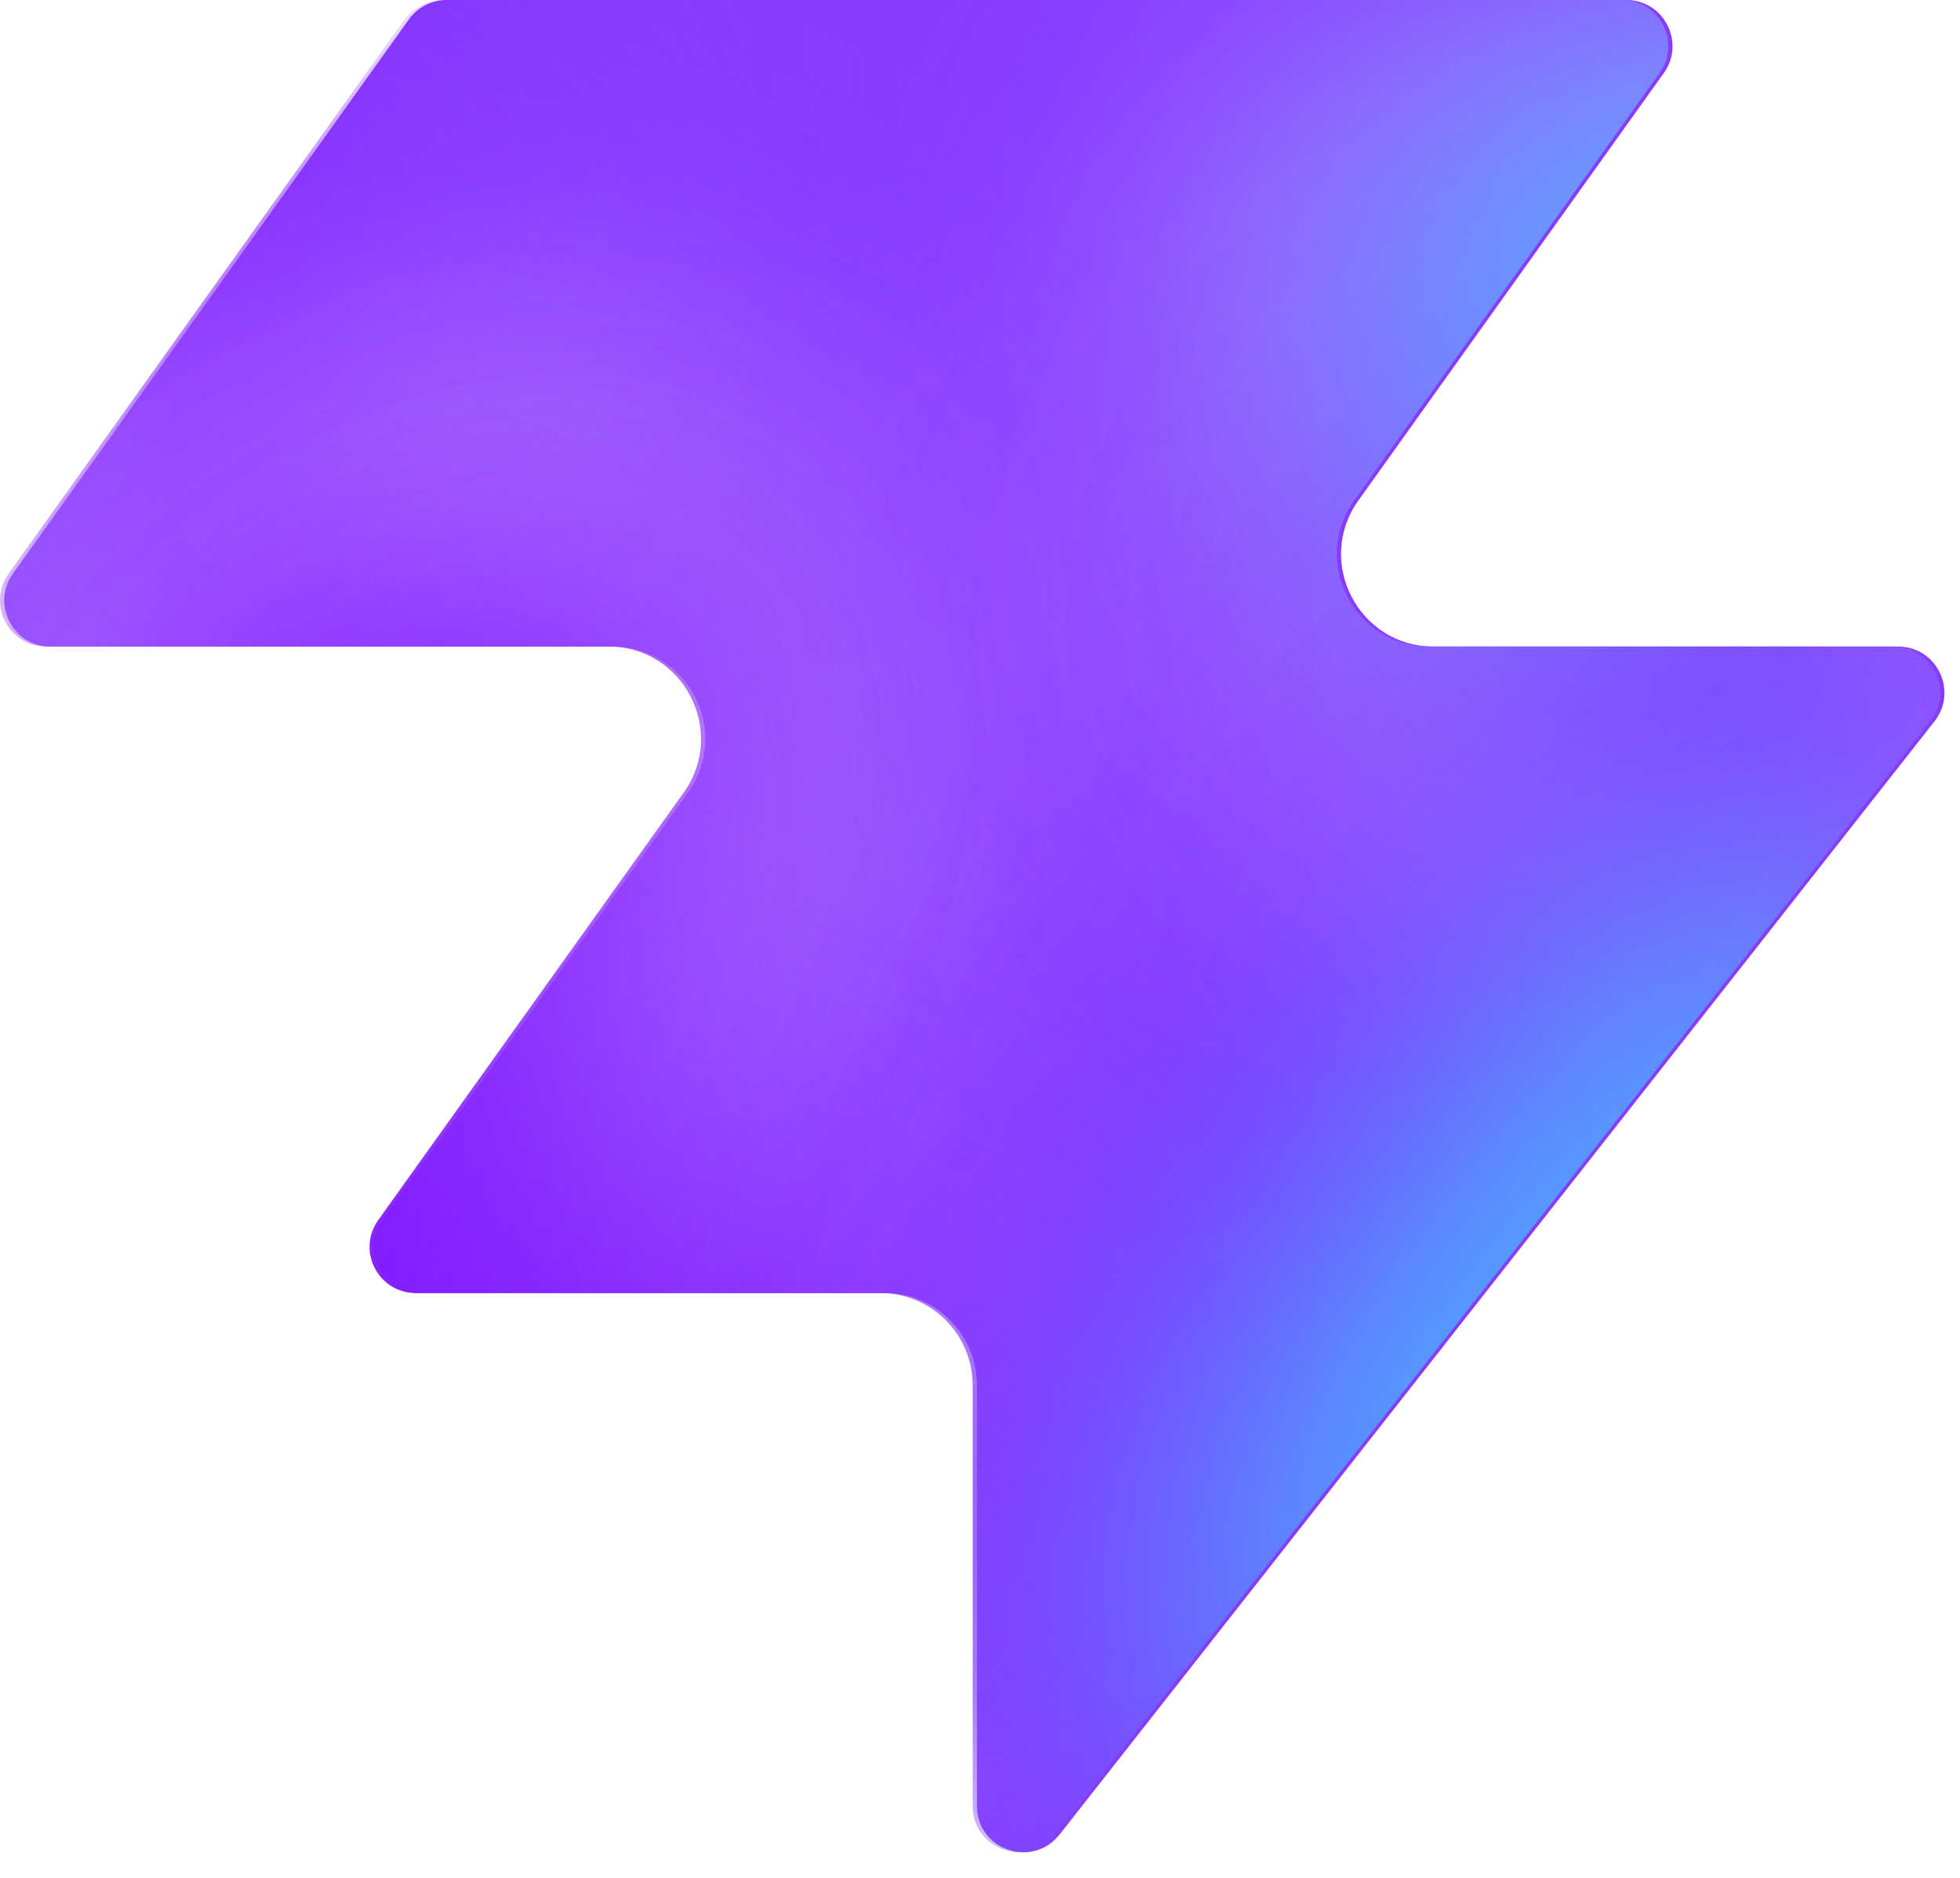
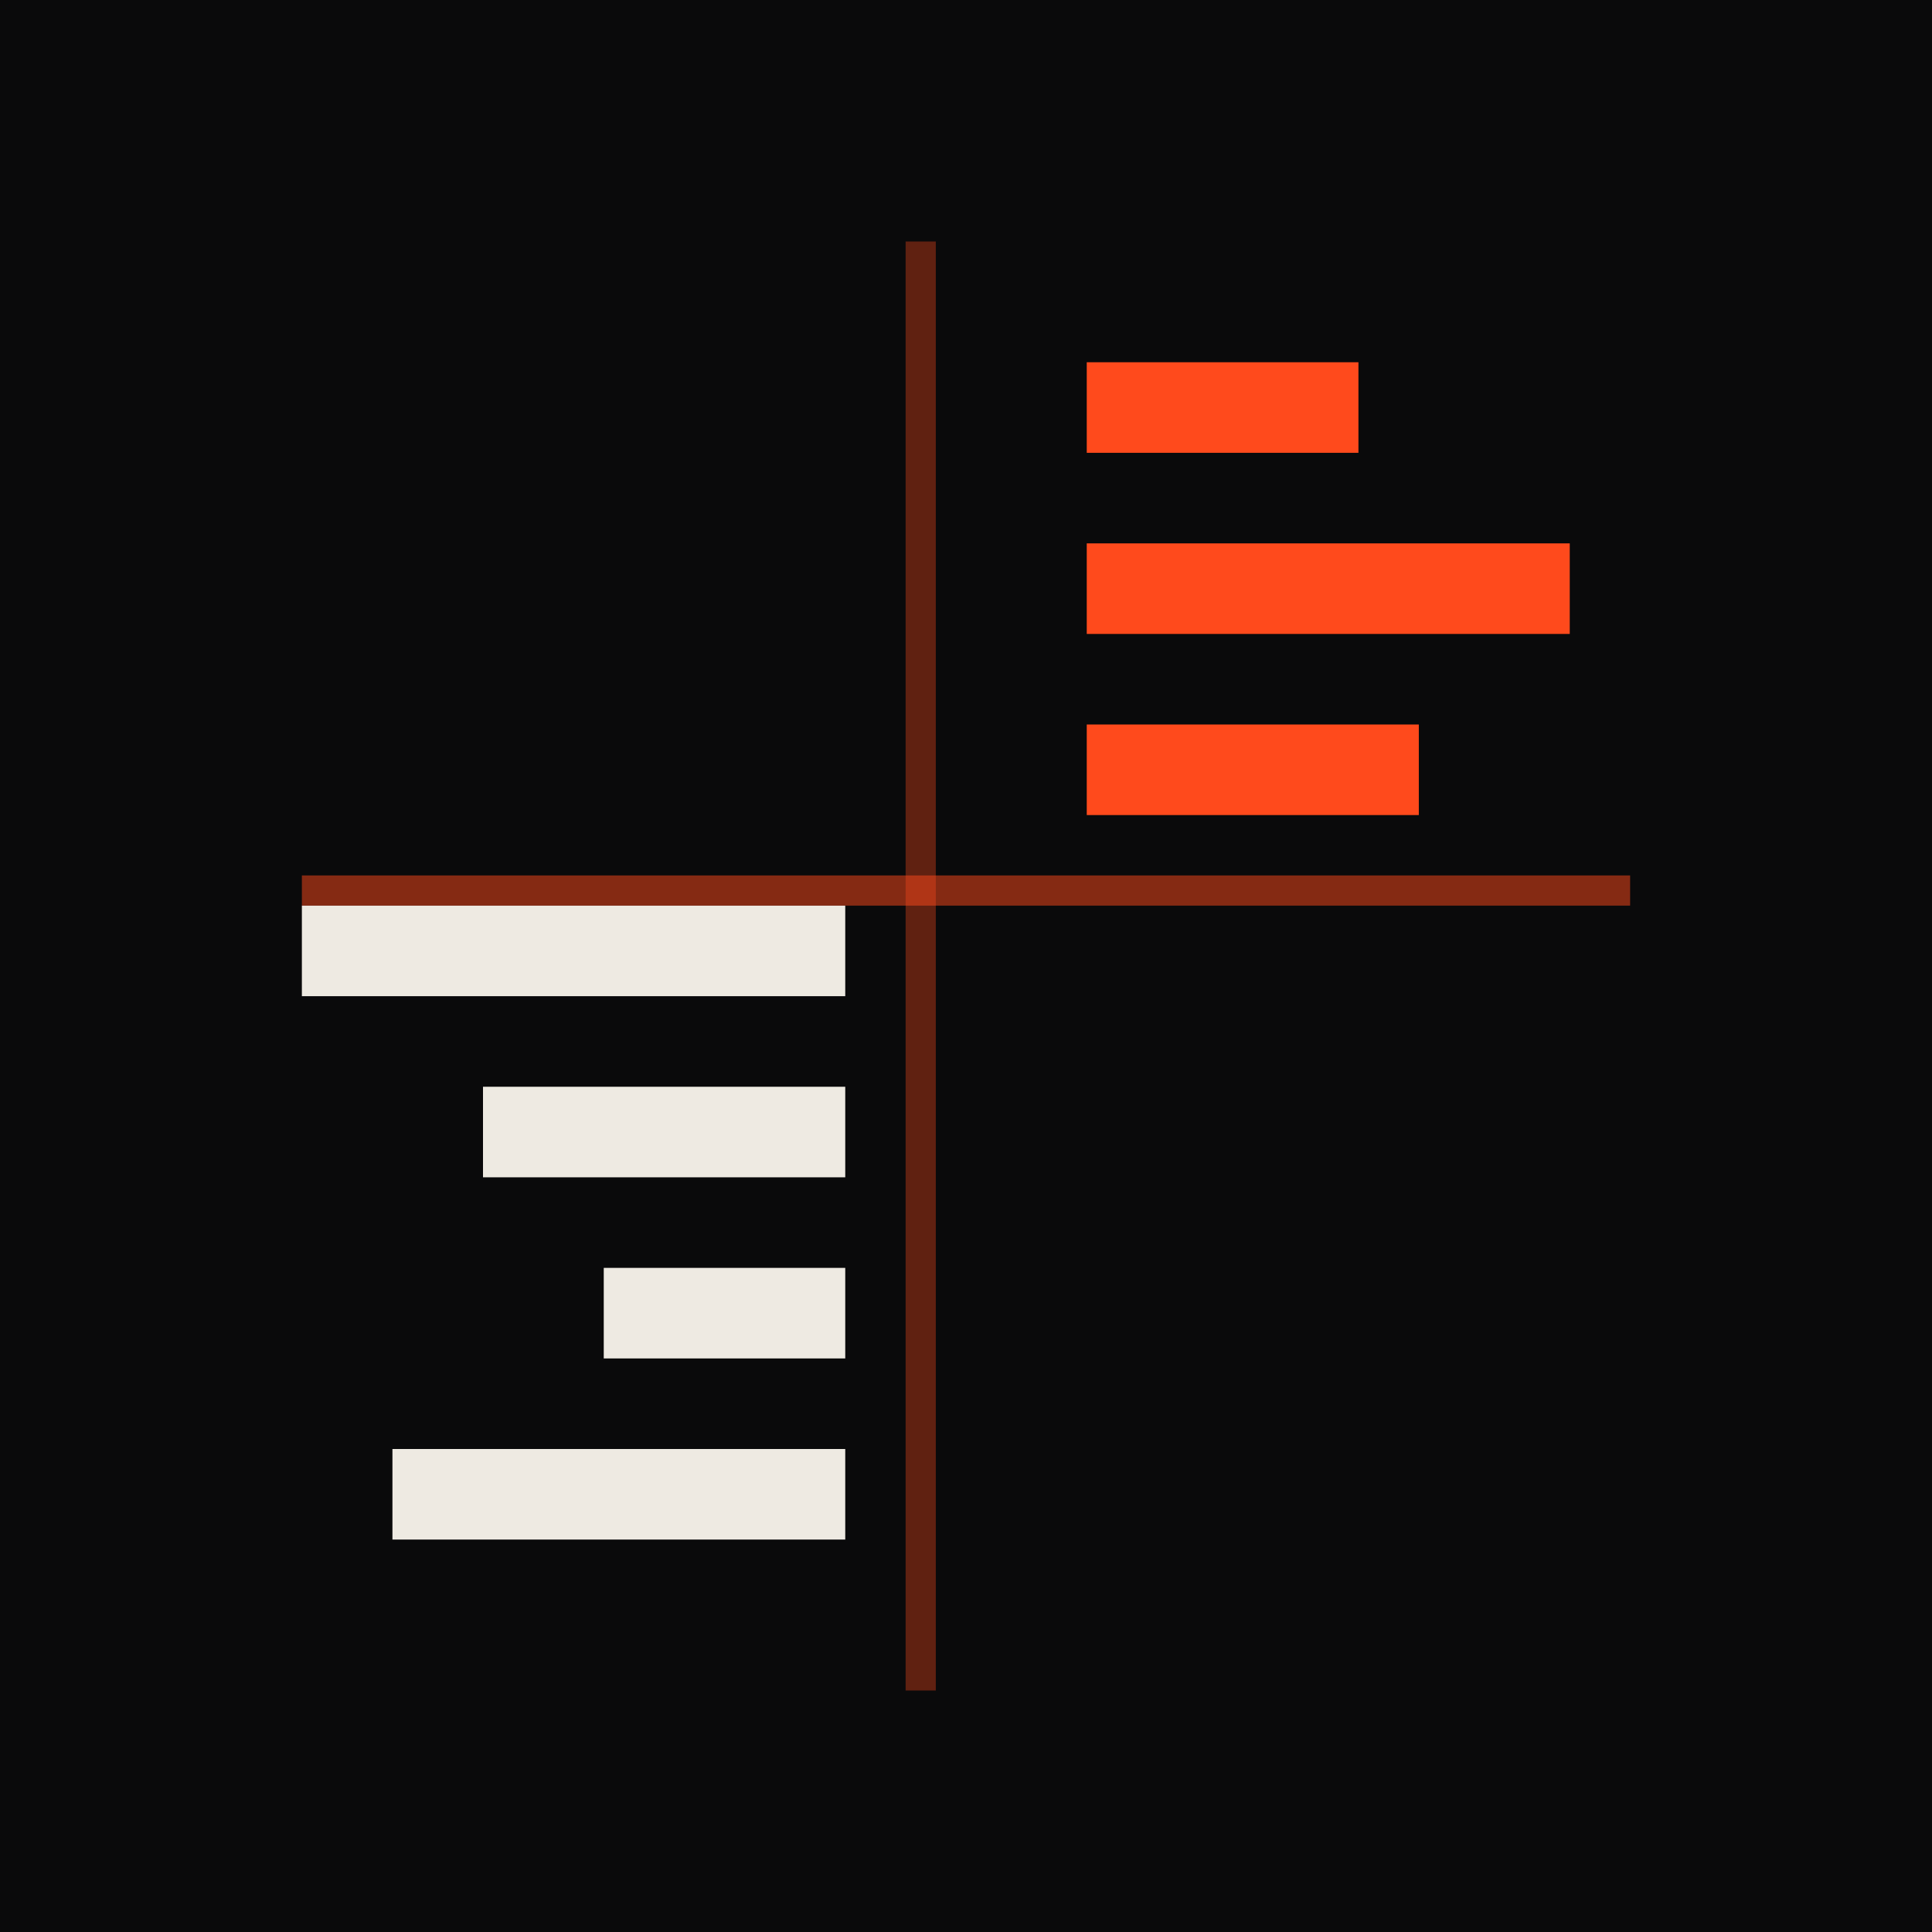
- <svg xmlns="http://www.w3.org/2000/svg" width="48" height="46" fill="none" viewBox="0 0 48 46">
-   <path fill="#863bff" d="M25.946 44.938c-.664.845-2.021.375-2.021-.698V33.937a2.26 2.26 0 0 0-2.262-2.262H10.287c-.92 0-1.456-1.04-.92-1.788l7.48-10.471c1.07-1.497 0-3.578-1.842-3.578H1.237c-.92 0-1.456-1.04-.92-1.788L10.013.474c.214-.297.556-.474.92-.474h28.894c.92 0 1.456 1.04.92 1.788l-7.48 10.471c-1.07 1.498 0 3.579 1.842 3.579h11.377c.943 0 1.473 1.088.89 1.83L25.947 44.94z" style="fill:#863bff;fill:color(display-p3 .525 .23 1);fill-opacity:1" />
-   <mask id="a" width="48" height="46" x="0" y="0" maskUnits="userSpaceOnUse" style="mask-type:alpha">
-     <path fill="#000" d="M25.842 44.938c-.664.844-2.021.375-2.021-.698V33.937a2.26 2.26 0 0 0-2.262-2.262H10.183c-.92 0-1.456-1.04-.92-1.788l7.48-10.471c1.07-1.498 0-3.579-1.842-3.579H1.133c-.92 0-1.456-1.04-.92-1.787L9.91.473c.214-.297.556-.474.92-.474h28.894c.92 0 1.456 1.04.92 1.788l-7.48 10.471c-1.07 1.498 0 3.578 1.842 3.578h11.377c.943 0 1.473 1.088.89 1.832L25.843 44.94z" style="fill:#000;fill-opacity:1" />
-   </mask>
-   <g mask="url(#a)">
-     <g filter="url(#b)">
-       <ellipse cx="5.508" cy="14.704" fill="#ede6ff" rx="5.508" ry="14.704" style="fill:#ede6ff;fill:color(display-p3 .927 .903 1);fill-opacity:1" transform="matrix(.00324 1 1 -.00324 -4.47 31.516)" />
-     </g>
-     <g filter="url(#c)">
-       <ellipse cx="10.399" cy="29.851" fill="#ede6ff" rx="10.399" ry="29.851" style="fill:#ede6ff;fill:color(display-p3 .927 .903 1);fill-opacity:1" transform="matrix(.00324 1 1 -.00324 -39.328 7.883)" />
-     </g>
-     <g filter="url(#d)">
-       <ellipse cx="5.508" cy="30.487" fill="#7e14ff" rx="5.508" ry="30.487" style="fill:#7e14ff;fill:color(display-p3 .492 .077 1);fill-opacity:1" transform="rotate(89.814 -25.913 -14.639)scale(1 -1)" />
-     </g>
-     <g filter="url(#e)">
-       <ellipse cx="5.508" cy="30.599" fill="#7e14ff" rx="5.508" ry="30.599" style="fill:#7e14ff;fill:color(display-p3 .492 .077 1);fill-opacity:1" transform="rotate(89.814 -32.644 -3.334)scale(1 -1)" />
-     </g>
-     <g filter="url(#f)">
-       <ellipse cx="5.508" cy="30.599" fill="#7e14ff" rx="5.508" ry="30.599" style="fill:#7e14ff;fill:color(display-p3 .492 .077 1);fill-opacity:1" transform="matrix(.00324 1 1 -.00324 -34.34 30.47)" />
-     </g>
-     <g filter="url(#g)">
-       <ellipse cx="14.072" cy="22.078" fill="#ede6ff" rx="14.072" ry="22.078" style="fill:#ede6ff;fill:color(display-p3 .927 .903 1);fill-opacity:1" transform="rotate(93.35 24.506 48.493)scale(-1 1)" />
-     </g>
-     <g filter="url(#h)">
-       <ellipse cx="3.47" cy="21.501" fill="#7e14ff" rx="3.47" ry="21.501" style="fill:#7e14ff;fill:color(display-p3 .492 .077 1);fill-opacity:1" transform="rotate(89.009 28.708 47.59)scale(-1 1)" />
-     </g>
-     <g filter="url(#i)">
-       <ellipse cx="3.47" cy="21.501" fill="#7e14ff" rx="3.47" ry="21.501" style="fill:#7e14ff;fill:color(display-p3 .492 .077 1);fill-opacity:1" transform="rotate(89.009 28.708 47.59)scale(-1 1)" />
-     </g>
-     <g filter="url(#j)">
-       <ellipse cx=".387" cy="8.972" fill="#7e14ff" rx="4.407" ry="29.108" style="fill:#7e14ff;fill:color(display-p3 .492 .077 1);fill-opacity:1" transform="rotate(39.51 .387 8.972)" />
-     </g>
-     <g filter="url(#k)">
-       <ellipse cx="47.523" cy="-6.092" fill="#7e14ff" rx="4.407" ry="29.108" style="fill:#7e14ff;fill:color(display-p3 .492 .077 1);fill-opacity:1" transform="rotate(37.892 47.523 -6.092)" />
-     </g>
-     <g filter="url(#l)">
-       <ellipse cx="41.412" cy="6.333" fill="#47bfff" rx="5.971" ry="9.665" style="fill:#47bfff;fill:color(display-p3 .28 .748 1);fill-opacity:1" transform="rotate(37.892 41.412 6.333)" />
-     </g>
-     <g filter="url(#m)">
-       <ellipse cx="-1.879" cy="38.332" fill="#7e14ff" rx="4.407" ry="29.108" style="fill:#7e14ff;fill:color(display-p3 .492 .077 1);fill-opacity:1" transform="rotate(37.892 -1.88 38.332)" />
-     </g>
-     <g filter="url(#n)">
-       <ellipse cx="-1.879" cy="38.332" fill="#7e14ff" rx="4.407" ry="29.108" style="fill:#7e14ff;fill:color(display-p3 .492 .077 1);fill-opacity:1" transform="rotate(37.892 -1.88 38.332)" />
-     </g>
-     <g filter="url(#o)">
-       <ellipse cx="35.651" cy="29.907" fill="#7e14ff" rx="4.407" ry="29.108" style="fill:#7e14ff;fill:color(display-p3 .492 .077 1);fill-opacity:1" transform="rotate(37.892 35.651 29.907)" />
-     </g>
-     <g filter="url(#p)">
-       <ellipse cx="38.418" cy="32.4" fill="#47bfff" rx="5.971" ry="15.297" style="fill:#47bfff;fill:color(display-p3 .28 .748 1);fill-opacity:1" transform="rotate(37.892 38.418 32.4)" />
-     </g>
+ <svg xmlns="http://www.w3.org/2000/svg" viewBox="0 0 64 64">
+   <rect width="64" height="64" fill="#0a0a0b" />
+   <g fill="#eeeae2">
+     <rect x="10" y="30" width="18" height="3" />
+     <rect x="16" y="36" width="12" height="3" />
+     <rect x="20" y="42" width="8" height="3" />
+     <rect x="13" y="48" width="15" height="3" />
  </g>
-   <defs>
-     <filter id="b" width="60.045" height="41.654" x="-19.77" y="16.149" color-interpolation-filters="sRGB" filterUnits="userSpaceOnUse">
-       <feFlood flood-opacity="0" result="BackgroundImageFix" />
-       <feBlend in="SourceGraphic" in2="BackgroundImageFix" result="shape" />
-       <feGaussianBlur result="effect1_foregroundBlur_2002_17158" stdDeviation="7.659" />
-     </filter>
-     <filter id="c" width="90.34" height="51.437" x="-54.613" y="-7.533" color-interpolation-filters="sRGB" filterUnits="userSpaceOnUse">
-       <feFlood flood-opacity="0" result="BackgroundImageFix" />
-       <feBlend in="SourceGraphic" in2="BackgroundImageFix" result="shape" />
-       <feGaussianBlur result="effect1_foregroundBlur_2002_17158" stdDeviation="7.659" />
-     </filter>
-     <filter id="d" width="79.355" height="29.4" x="-49.64" y="2.03" color-interpolation-filters="sRGB" filterUnits="userSpaceOnUse">
-       <feFlood flood-opacity="0" result="BackgroundImageFix" />
-       <feBlend in="SourceGraphic" in2="BackgroundImageFix" result="shape" />
-       <feGaussianBlur result="effect1_foregroundBlur_2002_17158" stdDeviation="4.596" />
-     </filter>
-     <filter id="e" width="79.579" height="29.4" x="-45.045" y="20.029" color-interpolation-filters="sRGB" filterUnits="userSpaceOnUse">
-       <feFlood flood-opacity="0" result="BackgroundImageFix" />
-       <feBlend in="SourceGraphic" in2="BackgroundImageFix" result="shape" />
-       <feGaussianBlur result="effect1_foregroundBlur_2002_17158" stdDeviation="4.596" />
-     </filter>
-     <filter id="f" width="79.579" height="29.4" x="-43.513" y="21.178" color-interpolation-filters="sRGB" filterUnits="userSpaceOnUse">
-       <feFlood flood-opacity="0" result="BackgroundImageFix" />
-       <feBlend in="SourceGraphic" in2="BackgroundImageFix" result="shape" />
-       <feGaussianBlur result="effect1_foregroundBlur_2002_17158" stdDeviation="4.596" />
-     </filter>
-     <filter id="g" width="74.749" height="58.852" x="15.756" y="-17.901" color-interpolation-filters="sRGB" filterUnits="userSpaceOnUse">
-       <feFlood flood-opacity="0" result="BackgroundImageFix" />
-       <feBlend in="SourceGraphic" in2="BackgroundImageFix" result="shape" />
-       <feGaussianBlur result="effect1_foregroundBlur_2002_17158" stdDeviation="7.659" />
-     </filter>
-     <filter id="h" width="61.377" height="25.362" x="23.548" y="2.284" color-interpolation-filters="sRGB" filterUnits="userSpaceOnUse">
-       <feFlood flood-opacity="0" result="BackgroundImageFix" />
-       <feBlend in="SourceGraphic" in2="BackgroundImageFix" result="shape" />
-       <feGaussianBlur result="effect1_foregroundBlur_2002_17158" stdDeviation="4.596" />
-     </filter>
-     <filter id="i" width="61.377" height="25.362" x="23.548" y="2.284" color-interpolation-filters="sRGB" filterUnits="userSpaceOnUse">
-       <feFlood flood-opacity="0" result="BackgroundImageFix" />
-       <feBlend in="SourceGraphic" in2="BackgroundImageFix" result="shape" />
-       <feGaussianBlur result="effect1_foregroundBlur_2002_17158" stdDeviation="4.596" />
-     </filter>
-     <filter id="j" width="56.045" height="63.649" x="-27.636" y="-22.853" color-interpolation-filters="sRGB" filterUnits="userSpaceOnUse">
-       <feFlood flood-opacity="0" result="BackgroundImageFix" />
-       <feBlend in="SourceGraphic" in2="BackgroundImageFix" result="shape" />
-       <feGaussianBlur result="effect1_foregroundBlur_2002_17158" stdDeviation="4.596" />
-     </filter>
-     <filter id="k" width="54.814" height="64.646" x="20.116" y="-38.415" color-interpolation-filters="sRGB" filterUnits="userSpaceOnUse">
-       <feFlood flood-opacity="0" result="BackgroundImageFix" />
-       <feBlend in="SourceGraphic" in2="BackgroundImageFix" result="shape" />
-       <feGaussianBlur result="effect1_foregroundBlur_2002_17158" stdDeviation="4.596" />
-     </filter>
-     <filter id="l" width="33.541" height="35.313" x="24.641" y="-11.323" color-interpolation-filters="sRGB" filterUnits="userSpaceOnUse">
-       <feFlood flood-opacity="0" result="BackgroundImageFix" />
-       <feBlend in="SourceGraphic" in2="BackgroundImageFix" result="shape" />
-       <feGaussianBlur result="effect1_foregroundBlur_2002_17158" stdDeviation="4.596" />
-     </filter>
-     <filter id="m" width="54.814" height="64.646" x="-29.286" y="6.009" color-interpolation-filters="sRGB" filterUnits="userSpaceOnUse">
-       <feFlood flood-opacity="0" result="BackgroundImageFix" />
-       <feBlend in="SourceGraphic" in2="BackgroundImageFix" result="shape" />
-       <feGaussianBlur result="effect1_foregroundBlur_2002_17158" stdDeviation="4.596" />
-     </filter>
-     <filter id="n" width="54.814" height="64.646" x="-29.286" y="6.009" color-interpolation-filters="sRGB" filterUnits="userSpaceOnUse">
-       <feFlood flood-opacity="0" result="BackgroundImageFix" />
-       <feBlend in="SourceGraphic" in2="BackgroundImageFix" result="shape" />
-       <feGaussianBlur result="effect1_foregroundBlur_2002_17158" stdDeviation="4.596" />
-     </filter>
-     <filter id="o" width="54.814" height="64.646" x="8.244" y="-2.416" color-interpolation-filters="sRGB" filterUnits="userSpaceOnUse">
-       <feFlood flood-opacity="0" result="BackgroundImageFix" />
-       <feBlend in="SourceGraphic" in2="BackgroundImageFix" result="shape" />
-       <feGaussianBlur result="effect1_foregroundBlur_2002_17158" stdDeviation="4.596" />
-     </filter>
-     <filter id="p" width="39.409" height="43.623" x="18.713" y="10.588" color-interpolation-filters="sRGB" filterUnits="userSpaceOnUse">
-       <feFlood flood-opacity="0" result="BackgroundImageFix" />
-       <feBlend in="SourceGraphic" in2="BackgroundImageFix" result="shape" />
-       <feGaussianBlur result="effect1_foregroundBlur_2002_17158" stdDeviation="4.596" />
-     </filter>
-   </defs>
+   <g fill="#ff4a1c">
+     <rect x="36" y="12" width="9" height="3" />
+     <rect x="36" y="18" width="16" height="3" />
+     <rect x="36" y="24" width="11" height="3" />
+     <rect x="10" y="29" width="44" height="1" opacity="0.5" />
+     <rect x="30" y="8" width="1" height="48" opacity="0.35" />
+   </g>
</svg>
